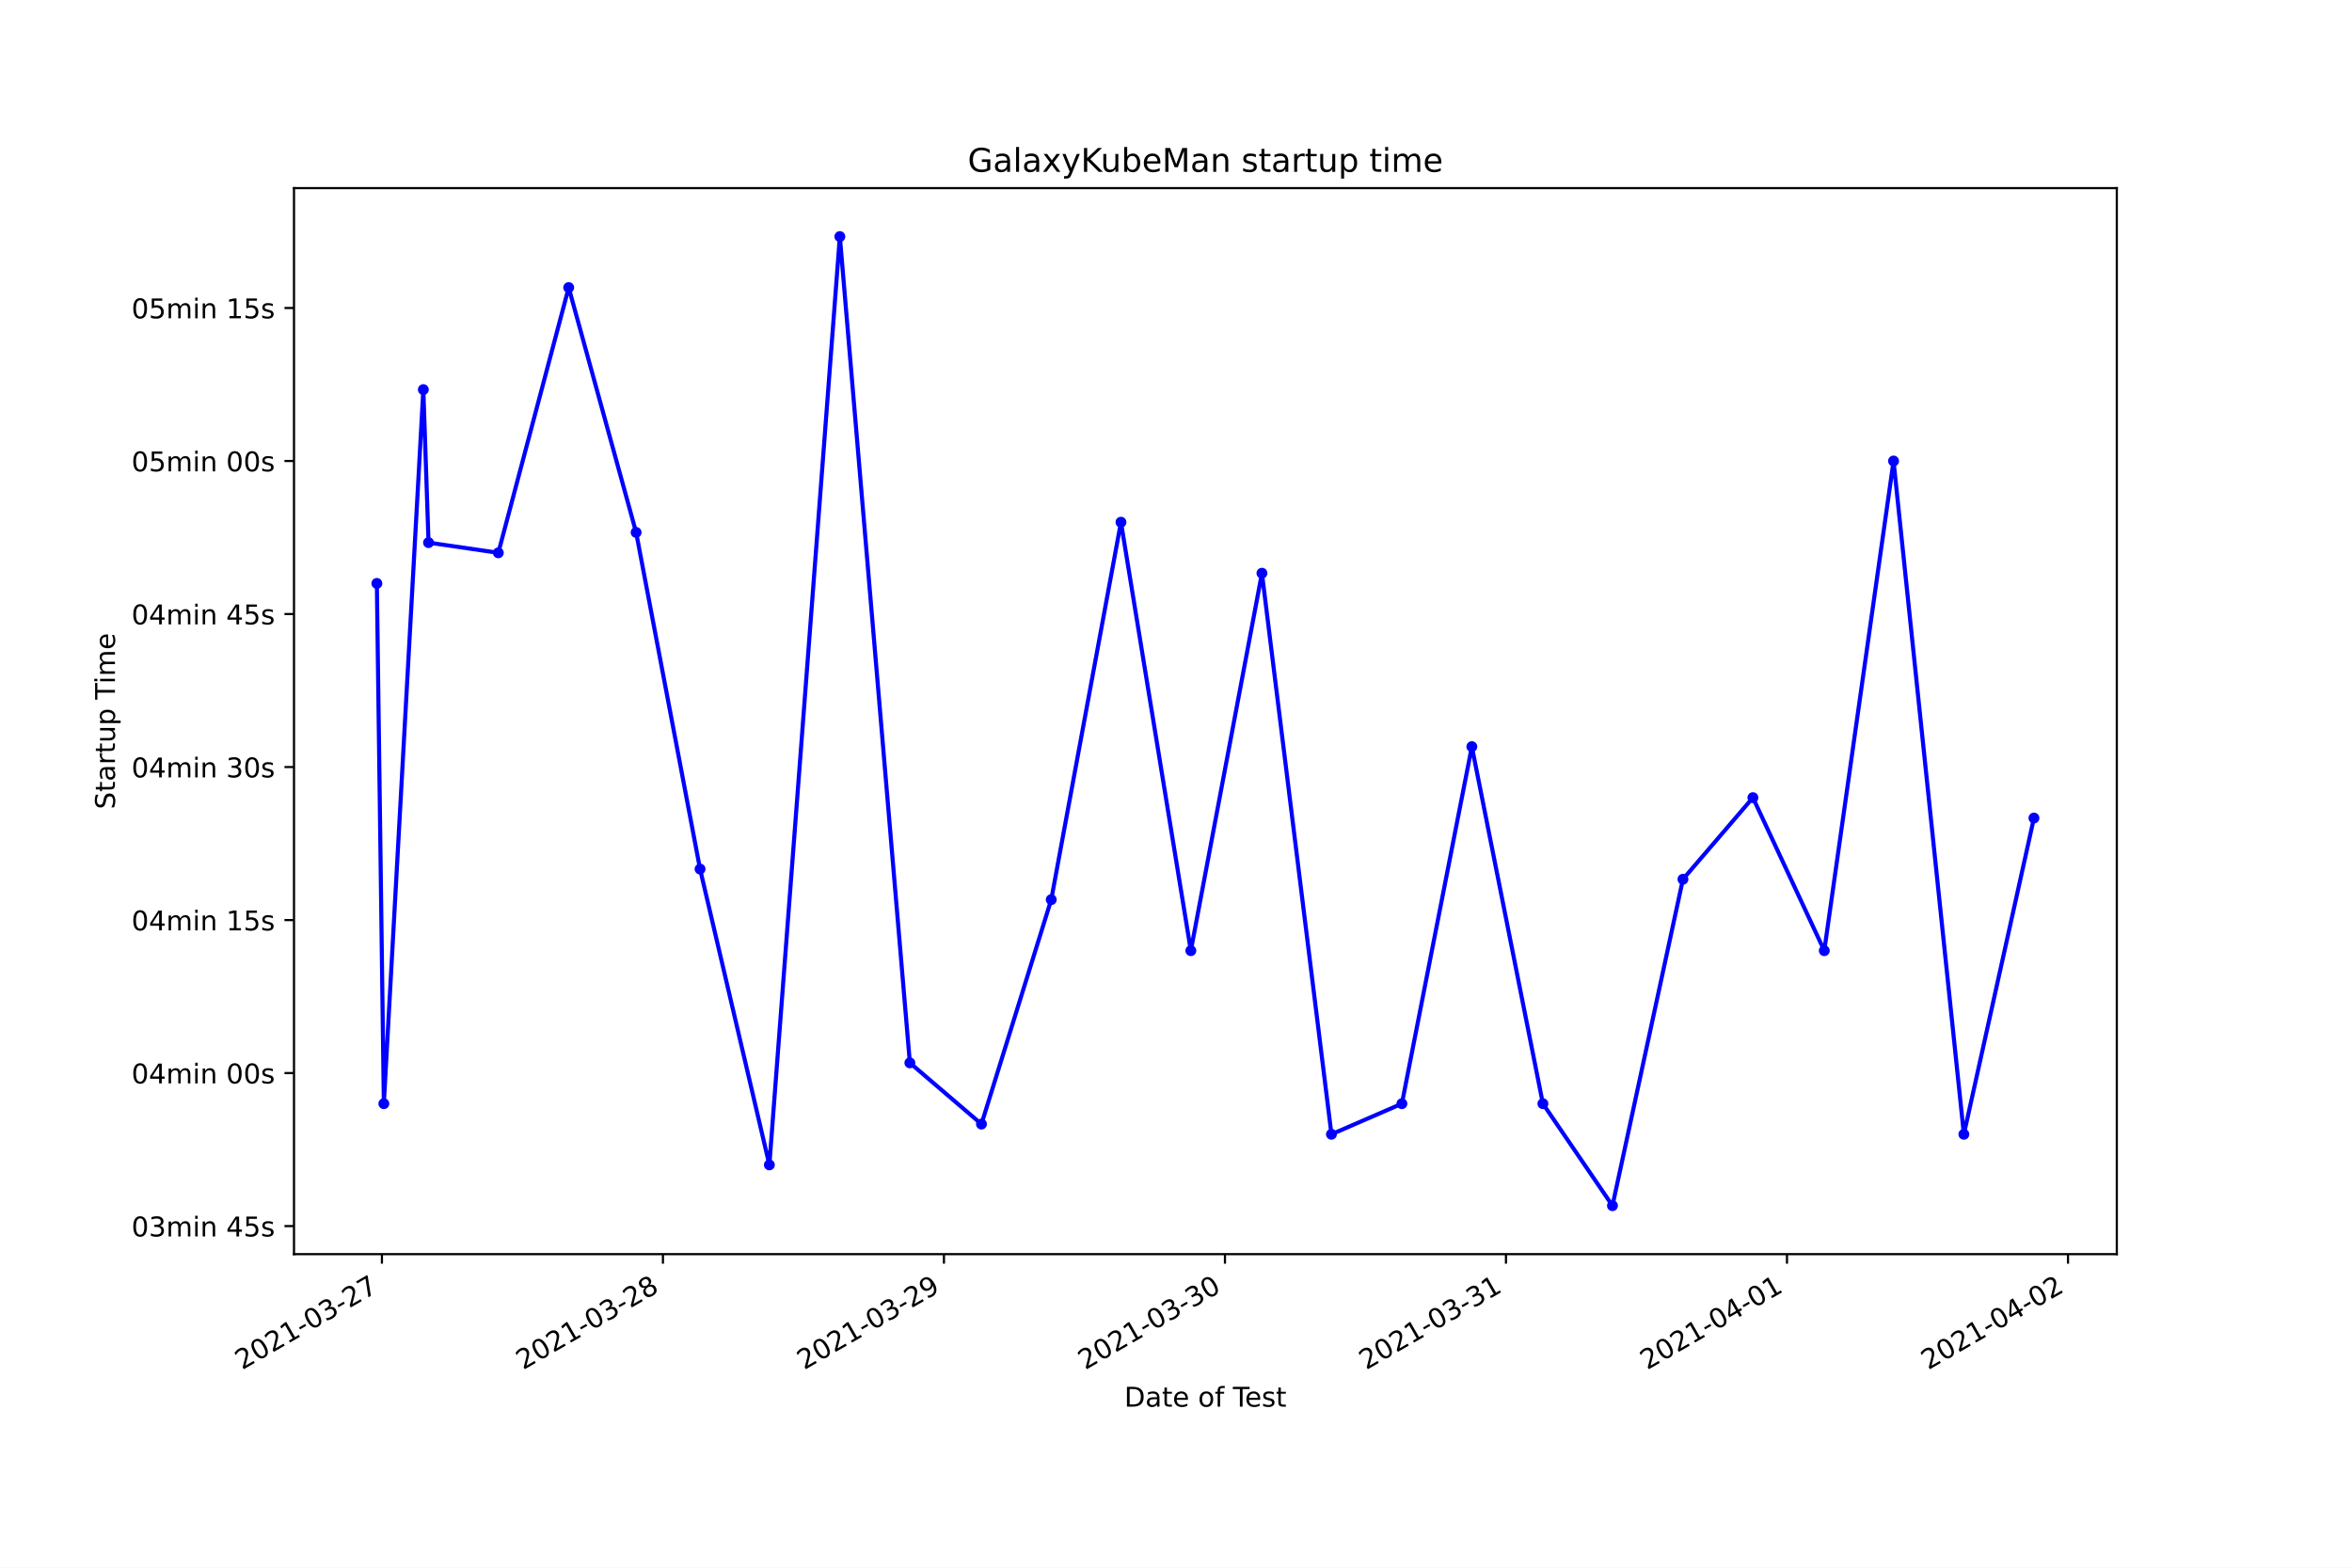
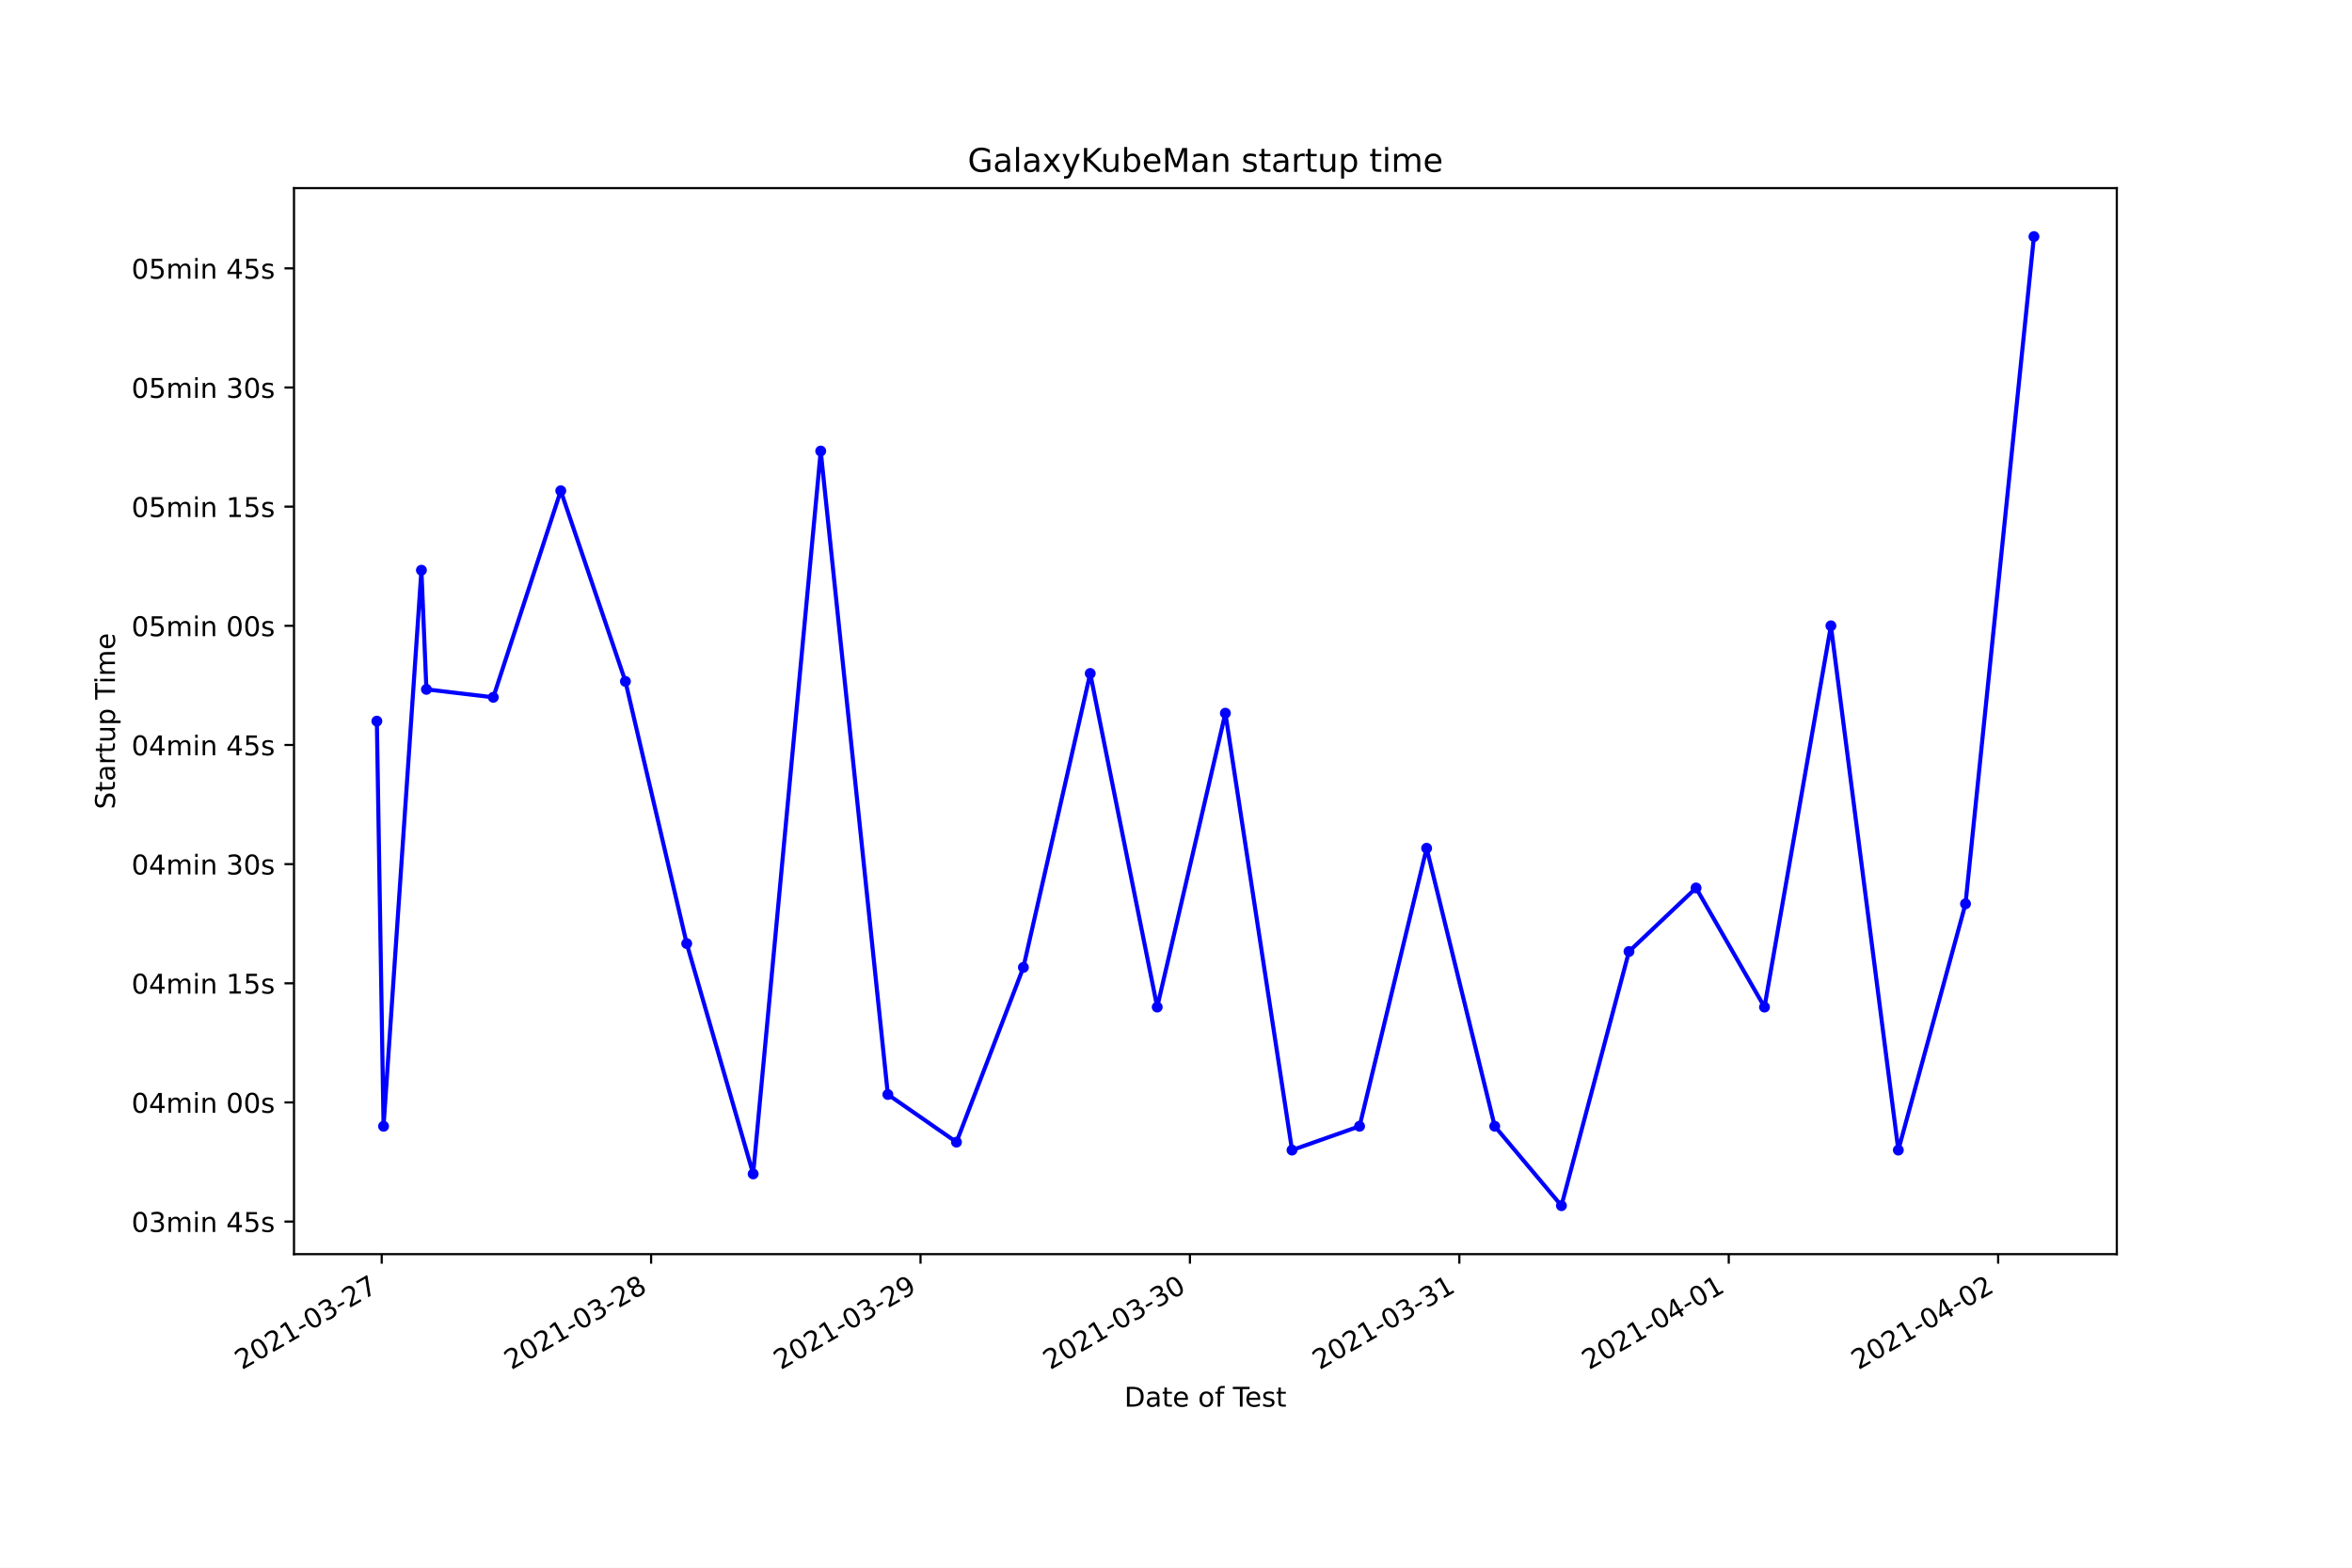
<svg xmlns="http://www.w3.org/2000/svg" xmlns:xlink="http://www.w3.org/1999/xlink" height="576pt" version="1.1" viewBox="0 0 864 576" width="864pt">
  <defs>
    <style type="text/css">*{stroke-linecap:butt;stroke-linejoin:round;}</style>
  </defs>
  <g id="figure_1">
    <g id="patch_1">
      <path d="M 0 576  L 864 576  L 864 0  L 0 0  z " style="fill:#ffffff;" />
    </g>
    <g id="axes_1">
      <g id="patch_2">
        <path d="M 108 460.8  L 777.6 460.8  L 777.6 69.12  L 108 69.12  z " style="fill:#ffffff;" />
      </g>
      <g id="matplotlib.axis_1">
        <g id="xtick_1">
          <g id="line2d_1">
            <defs>
-               <path d="M 0 0  L 0 3.5  " id="m900da88539" style="stroke:#000000;stroke-width:0.8;" />
+               <path d="M 0 0  L 0 3.5  " id="mdec06b3935" style="stroke:#000000;stroke-width:0.8;" />
            </defs>
            <g>
-               <use style="stroke:#000000;stroke-width:0.8;" x="140.297" xlink:href="#m900da88539" y="460.8" />
+               <use style="stroke:#000000;stroke-width:0.8;" x="140.22" xlink:href="#mdec06b3935" y="460.8" />
            </g>
          </g>
          <g id="text_1">
-             <g transform="translate(88.9272 503.4383)rotate(-30)scale(0.1 -0.1)">
+             <g transform="translate(88.85037 503.4383)rotate(-30)scale(0.1 -0.1)">
              <defs>
                <path d="M 1228 531  L 3431 531  L 3431 0  L 469 0  L 469 531  Q 828 903 1448 1529  Q 2069 2156 2228 2338  Q 2531 2678 2651 2914  Q 2772 3150 2772 3378  Q 2772 3750 2511 3984  Q 2250 4219 1831 4219  Q 1534 4219 1204 4116  Q 875 4013 500 3803  L 500 4441  Q 881 4594 1212 4672  Q 1544 4750 1819 4750  Q 2544 4750 2975 4387  Q 3406 4025 3406 3419  Q 3406 3131 3298 2873  Q 3191 2616 2906 2266  Q 2828 2175 2409 1742  Q 1991 1309 1228 531  z " id="DejaVuSans-32" transform="scale(0.015625)" />
                <path d="M 2034 4250  Q 1547 4250 1301 3770  Q 1056 3291 1056 2328  Q 1056 1369 1301 889  Q 1547 409 2034 409  Q 2525 409 2770 889  Q 3016 1369 3016 2328  Q 3016 3291 2770 3770  Q 2525 4250 2034 4250  z M 2034 4750  Q 2819 4750 3233 4129  Q 3647 3509 3647 2328  Q 3647 1150 3233 529  Q 2819 -91 2034 -91  Q 1250 -91 836 529  Q 422 1150 422 2328  Q 422 3509 836 4129  Q 1250 4750 2034 4750  z " id="DejaVuSans-30" transform="scale(0.015625)" />
                <path d="M 794 531  L 1825 531  L 1825 4091  L 703 3866  L 703 4441  L 1819 4666  L 2450 4666  L 2450 531  L 3481 531  L 3481 0  L 794 0  L 794 531  z " id="DejaVuSans-31" transform="scale(0.015625)" />
                <path d="M 313 2009  L 1997 2009  L 1997 1497  L 313 1497  L 313 2009  z " id="DejaVuSans-2d" transform="scale(0.015625)" />
                <path d="M 2597 2516  Q 3050 2419 3304 2112  Q 3559 1806 3559 1356  Q 3559 666 3084 287  Q 2609 -91 1734 -91  Q 1441 -91 1130 -33  Q 819 25 488 141  L 488 750  Q 750 597 1062 519  Q 1375 441 1716 441  Q 2309 441 2620 675  Q 2931 909 2931 1356  Q 2931 1769 2642 2001  Q 2353 2234 1838 2234  L 1294 2234  L 1294 2753  L 1863 2753  Q 2328 2753 2575 2939  Q 2822 3125 2822 3475  Q 2822 3834 2567 4026  Q 2313 4219 1838 4219  Q 1578 4219 1281 4162  Q 984 4106 628 3988  L 628 4550  Q 988 4650 1302 4700  Q 1616 4750 1894 4750  Q 2613 4750 3031 4423  Q 3450 4097 3450 3541  Q 3450 3153 3228 2886  Q 3006 2619 2597 2516  z " id="DejaVuSans-33" transform="scale(0.015625)" />
                <path d="M 525 4666  L 3525 4666  L 3525 4397  L 1831 0  L 1172 0  L 2766 4134  L 525 4134  L 525 4666  z " id="DejaVuSans-37" transform="scale(0.015625)" />
              </defs>
              <use xlink:href="#DejaVuSans-32" />
              <use x="63.623" xlink:href="#DejaVuSans-30" />
              <use x="127.246" xlink:href="#DejaVuSans-32" />
              <use x="190.869" xlink:href="#DejaVuSans-31" />
              <use x="254.492" xlink:href="#DejaVuSans-2d" />
              <use x="290.576" xlink:href="#DejaVuSans-30" />
              <use x="354.199" xlink:href="#DejaVuSans-33" />
              <use x="417.822" xlink:href="#DejaVuSans-2d" />
              <use x="453.906" xlink:href="#DejaVuSans-32" />
              <use x="517.529" xlink:href="#DejaVuSans-37" />
            </g>
          </g>
        </g>
        <g id="xtick_2">
          <g id="line2d_2">
            <g>
-               <use style="stroke:#000000;stroke-width:0.8;" x="243.526" xlink:href="#m900da88539" y="460.8" />
+               <use style="stroke:#000000;stroke-width:0.8;" x="239.186" xlink:href="#mdec06b3935" y="460.8" />
            </g>
          </g>
          <g id="text_2">
-             <g transform="translate(192.157 503.4383)rotate(-30)scale(0.1 -0.1)">
+             <g transform="translate(187.8166 503.4383)rotate(-30)scale(0.1 -0.1)">
              <defs>
                <path d="M 2034 2216  Q 1584 2216 1326 1975  Q 1069 1734 1069 1313  Q 1069 891 1326 650  Q 1584 409 2034 409  Q 2484 409 2743 651  Q 3003 894 3003 1313  Q 3003 1734 2745 1975  Q 2488 2216 2034 2216  z M 1403 2484  Q 997 2584 770 2862  Q 544 3141 544 3541  Q 544 4100 942 4425  Q 1341 4750 2034 4750  Q 2731 4750 3128 4425  Q 3525 4100 3525 3541  Q 3525 3141 3298 2862  Q 3072 2584 2669 2484  Q 3125 2378 3379 2068  Q 3634 1759 3634 1313  Q 3634 634 3220 271  Q 2806 -91 2034 -91  Q 1263 -91 848 271  Q 434 634 434 1313  Q 434 1759 690 2068  Q 947 2378 1403 2484  z M 1172 3481  Q 1172 3119 1398 2916  Q 1625 2713 2034 2713  Q 2441 2713 2670 2916  Q 2900 3119 2900 3481  Q 2900 3844 2670 4047  Q 2441 4250 2034 4250  Q 1625 4250 1398 4047  Q 1172 3844 1172 3481  z " id="DejaVuSans-38" transform="scale(0.015625)" />
              </defs>
              <use xlink:href="#DejaVuSans-32" />
              <use x="63.623" xlink:href="#DejaVuSans-30" />
              <use x="127.246" xlink:href="#DejaVuSans-32" />
              <use x="190.869" xlink:href="#DejaVuSans-31" />
              <use x="254.492" xlink:href="#DejaVuSans-2d" />
              <use x="290.576" xlink:href="#DejaVuSans-30" />
              <use x="354.199" xlink:href="#DejaVuSans-33" />
              <use x="417.822" xlink:href="#DejaVuSans-2d" />
              <use x="453.906" xlink:href="#DejaVuSans-32" />
              <use x="517.529" xlink:href="#DejaVuSans-38" />
            </g>
          </g>
        </g>
        <g id="xtick_3">
          <g id="line2d_3">
            <g>
-               <use style="stroke:#000000;stroke-width:0.8;" x="346.756" xlink:href="#m900da88539" y="460.8" />
+               <use style="stroke:#000000;stroke-width:0.8;" x="338.152" xlink:href="#mdec06b3935" y="460.8" />
            </g>
          </g>
          <g id="text_3">
-             <g transform="translate(295.3868 503.4383)rotate(-30)scale(0.1 -0.1)">
+             <g transform="translate(286.7829 503.4383)rotate(-30)scale(0.1 -0.1)">
              <defs>
                <path d="M 703 97  L 703 672  Q 941 559 1184 500  Q 1428 441 1663 441  Q 2288 441 2617 861  Q 2947 1281 2994 2138  Q 2813 1869 2534 1725  Q 2256 1581 1919 1581  Q 1219 1581 811 2004  Q 403 2428 403 3163  Q 403 3881 828 4315  Q 1253 4750 1959 4750  Q 2769 4750 3195 4129  Q 3622 3509 3622 2328  Q 3622 1225 3098 567  Q 2575 -91 1691 -91  Q 1453 -91 1209 -44  Q 966 3 703 97  z M 1959 2075  Q 2384 2075 2632 2365  Q 2881 2656 2881 3163  Q 2881 3666 2632 3958  Q 2384 4250 1959 4250  Q 1534 4250 1286 3958  Q 1038 3666 1038 3163  Q 1038 2656 1286 2365  Q 1534 2075 1959 2075  z " id="DejaVuSans-39" transform="scale(0.015625)" />
              </defs>
              <use xlink:href="#DejaVuSans-32" />
              <use x="63.623" xlink:href="#DejaVuSans-30" />
              <use x="127.246" xlink:href="#DejaVuSans-32" />
              <use x="190.869" xlink:href="#DejaVuSans-31" />
              <use x="254.492" xlink:href="#DejaVuSans-2d" />
              <use x="290.576" xlink:href="#DejaVuSans-30" />
              <use x="354.199" xlink:href="#DejaVuSans-33" />
              <use x="417.822" xlink:href="#DejaVuSans-2d" />
              <use x="453.906" xlink:href="#DejaVuSans-32" />
              <use x="517.529" xlink:href="#DejaVuSans-39" />
            </g>
          </g>
        </g>
        <g id="xtick_4">
          <g id="line2d_4">
            <g>
-               <use style="stroke:#000000;stroke-width:0.8;" x="449.986" xlink:href="#m900da88539" y="460.8" />
+               <use style="stroke:#000000;stroke-width:0.8;" x="437.119" xlink:href="#mdec06b3935" y="460.8" />
            </g>
          </g>
          <g id="text_4">
-             <g transform="translate(398.6166 503.4383)rotate(-30)scale(0.1 -0.1)">
+             <g transform="translate(385.7492 503.4383)rotate(-30)scale(0.1 -0.1)">
              <use xlink:href="#DejaVuSans-32" />
              <use x="63.623" xlink:href="#DejaVuSans-30" />
              <use x="127.246" xlink:href="#DejaVuSans-32" />
              <use x="190.869" xlink:href="#DejaVuSans-31" />
              <use x="254.492" xlink:href="#DejaVuSans-2d" />
              <use x="290.576" xlink:href="#DejaVuSans-30" />
              <use x="354.199" xlink:href="#DejaVuSans-33" />
              <use x="417.822" xlink:href="#DejaVuSans-2d" />
              <use x="453.906" xlink:href="#DejaVuSans-33" />
              <use x="517.529" xlink:href="#DejaVuSans-30" />
            </g>
          </g>
        </g>
        <g id="xtick_5">
          <g id="line2d_5">
            <g>
-               <use style="stroke:#000000;stroke-width:0.8;" x="553.216" xlink:href="#m900da88539" y="460.8" />
+               <use style="stroke:#000000;stroke-width:0.8;" x="536.085" xlink:href="#mdec06b3935" y="460.8" />
            </g>
          </g>
          <g id="text_5">
-             <g transform="translate(501.8464 503.4383)rotate(-30)scale(0.1 -0.1)">
+             <g transform="translate(484.7154 503.4383)rotate(-30)scale(0.1 -0.1)">
              <use xlink:href="#DejaVuSans-32" />
              <use x="63.623" xlink:href="#DejaVuSans-30" />
              <use x="127.246" xlink:href="#DejaVuSans-32" />
              <use x="190.869" xlink:href="#DejaVuSans-31" />
              <use x="254.492" xlink:href="#DejaVuSans-2d" />
              <use x="290.576" xlink:href="#DejaVuSans-30" />
              <use x="354.199" xlink:href="#DejaVuSans-33" />
              <use x="417.822" xlink:href="#DejaVuSans-2d" />
              <use x="453.906" xlink:href="#DejaVuSans-33" />
              <use x="517.529" xlink:href="#DejaVuSans-31" />
            </g>
          </g>
        </g>
        <g id="xtick_6">
          <g id="line2d_6">
            <g>
-               <use style="stroke:#000000;stroke-width:0.8;" x="656.446" xlink:href="#m900da88539" y="460.8" />
+               <use style="stroke:#000000;stroke-width:0.8;" x="635.051" xlink:href="#mdec06b3935" y="460.8" />
            </g>
          </g>
          <g id="text_6">
-             <g transform="translate(605.0762 503.4383)rotate(-30)scale(0.1 -0.1)">
+             <g transform="translate(583.6817 503.4383)rotate(-30)scale(0.1 -0.1)">
              <defs>
                <path d="M 2419 4116  L 825 1625  L 2419 1625  L 2419 4116  z M 2253 4666  L 3047 4666  L 3047 1625  L 3713 1625  L 3713 1100  L 3047 1100  L 3047 0  L 2419 0  L 2419 1100  L 313 1100  L 313 1709  L 2253 4666  z " id="DejaVuSans-34" transform="scale(0.015625)" />
              </defs>
              <use xlink:href="#DejaVuSans-32" />
              <use x="63.623" xlink:href="#DejaVuSans-30" />
              <use x="127.246" xlink:href="#DejaVuSans-32" />
              <use x="190.869" xlink:href="#DejaVuSans-31" />
              <use x="254.492" xlink:href="#DejaVuSans-2d" />
              <use x="290.576" xlink:href="#DejaVuSans-30" />
              <use x="354.199" xlink:href="#DejaVuSans-34" />
              <use x="417.822" xlink:href="#DejaVuSans-2d" />
              <use x="453.906" xlink:href="#DejaVuSans-30" />
              <use x="517.529" xlink:href="#DejaVuSans-31" />
            </g>
          </g>
        </g>
        <g id="xtick_7">
          <g id="line2d_7">
            <g>
-               <use style="stroke:#000000;stroke-width:0.8;" x="759.675" xlink:href="#m900da88539" y="460.8" />
+               <use style="stroke:#000000;stroke-width:0.8;" x="734.017" xlink:href="#mdec06b3935" y="460.8" />
            </g>
          </g>
          <g id="text_7">
-             <g transform="translate(708.306 503.4383)rotate(-30)scale(0.1 -0.1)">
+             <g transform="translate(682.6479 503.4383)rotate(-30)scale(0.1 -0.1)">
              <use xlink:href="#DejaVuSans-32" />
              <use x="63.623" xlink:href="#DejaVuSans-30" />
              <use x="127.246" xlink:href="#DejaVuSans-32" />
              <use x="190.869" xlink:href="#DejaVuSans-31" />
              <use x="254.492" xlink:href="#DejaVuSans-2d" />
              <use x="290.576" xlink:href="#DejaVuSans-30" />
              <use x="354.199" xlink:href="#DejaVuSans-34" />
              <use x="417.822" xlink:href="#DejaVuSans-2d" />
              <use x="453.906" xlink:href="#DejaVuSans-30" />
              <use x="517.529" xlink:href="#DejaVuSans-32" />
            </g>
          </g>
        </g>
        <g id="text_8">
          <g transform="translate(413.0063 516.8378)scale(0.1 -0.1)">
            <defs>
              <path d="M 1259 4147  L 1259 519  L 2022 519  Q 2988 519 3436 956  Q 3884 1394 3884 2338  Q 3884 3275 3436 3711  Q 2988 4147 2022 4147  L 1259 4147  z M 628 4666  L 1925 4666  Q 3281 4666 3915 4102  Q 4550 3538 4550 2338  Q 4550 1131 3912 565  Q 3275 0 1925 0  L 628 0  L 628 4666  z " id="DejaVuSans-44" transform="scale(0.015625)" />
              <path d="M 2194 1759  Q 1497 1759 1228 1600  Q 959 1441 959 1056  Q 959 750 1161 570  Q 1363 391 1709 391  Q 2188 391 2477 730  Q 2766 1069 2766 1631  L 2766 1759  L 2194 1759  z M 3341 1997  L 3341 0  L 2766 0  L 2766 531  Q 2569 213 2275 61  Q 1981 -91 1556 -91  Q 1019 -91 701 211  Q 384 513 384 1019  Q 384 1609 779 1909  Q 1175 2209 1959 2209  L 2766 2209  L 2766 2266  Q 2766 2663 2505 2880  Q 2244 3097 1772 3097  Q 1472 3097 1187 3025  Q 903 2953 641 2809  L 641 3341  Q 956 3463 1253 3523  Q 1550 3584 1831 3584  Q 2591 3584 2966 3190  Q 3341 2797 3341 1997  z " id="DejaVuSans-61" transform="scale(0.015625)" />
              <path d="M 1172 4494  L 1172 3500  L 2356 3500  L 2356 3053  L 1172 3053  L 1172 1153  Q 1172 725 1289 603  Q 1406 481 1766 481  L 2356 481  L 2356 0  L 1766 0  Q 1100 0 847 248  Q 594 497 594 1153  L 594 3053  L 172 3053  L 172 3500  L 594 3500  L 594 4494  L 1172 4494  z " id="DejaVuSans-74" transform="scale(0.015625)" />
              <path d="M 3597 1894  L 3597 1613  L 953 1613  Q 991 1019 1311 708  Q 1631 397 2203 397  Q 2534 397 2845 478  Q 3156 559 3463 722  L 3463 178  Q 3153 47 2828 -22  Q 2503 -91 2169 -91  Q 1331 -91 842 396  Q 353 884 353 1716  Q 353 2575 817 3079  Q 1281 3584 2069 3584  Q 2775 3584 3186 3129  Q 3597 2675 3597 1894  z M 3022 2063  Q 3016 2534 2758 2815  Q 2500 3097 2075 3097  Q 1594 3097 1305 2825  Q 1016 2553 972 2059  L 3022 2063  z " id="DejaVuSans-65" transform="scale(0.015625)" />
              <path id="DejaVuSans-20" transform="scale(0.015625)" />
              <path d="M 1959 3097  Q 1497 3097 1228 2736  Q 959 2375 959 1747  Q 959 1119 1226 758  Q 1494 397 1959 397  Q 2419 397 2687 759  Q 2956 1122 2956 1747  Q 2956 2369 2687 2733  Q 2419 3097 1959 3097  z M 1959 3584  Q 2709 3584 3137 3096  Q 3566 2609 3566 1747  Q 3566 888 3137 398  Q 2709 -91 1959 -91  Q 1206 -91 779 398  Q 353 888 353 1747  Q 353 2609 779 3096  Q 1206 3584 1959 3584  z " id="DejaVuSans-6f" transform="scale(0.015625)" />
              <path d="M 2375 4863  L 2375 4384  L 1825 4384  Q 1516 4384 1395 4259  Q 1275 4134 1275 3809  L 1275 3500  L 2222 3500  L 2222 3053  L 1275 3053  L 1275 0  L 697 0  L 697 3053  L 147 3053  L 147 3500  L 697 3500  L 697 3744  Q 697 4328 969 4595  Q 1241 4863 1831 4863  L 2375 4863  z " id="DejaVuSans-66" transform="scale(0.015625)" />
              <path d="M -19 4666  L 3928 4666  L 3928 4134  L 2272 4134  L 2272 0  L 1638 0  L 1638 4134  L -19 4134  L -19 4666  z " id="DejaVuSans-54" transform="scale(0.015625)" />
              <path d="M 2834 3397  L 2834 2853  Q 2591 2978 2328 3040  Q 2066 3103 1784 3103  Q 1356 3103 1142 2972  Q 928 2841 928 2578  Q 928 2378 1081 2264  Q 1234 2150 1697 2047  L 1894 2003  Q 2506 1872 2764 1633  Q 3022 1394 3022 966  Q 3022 478 2636 193  Q 2250 -91 1575 -91  Q 1294 -91 989 -36  Q 684 19 347 128  L 347 722  Q 666 556 975 473  Q 1284 391 1588 391  Q 1994 391 2212 530  Q 2431 669 2431 922  Q 2431 1156 2273 1281  Q 2116 1406 1581 1522  L 1381 1569  Q 847 1681 609 1914  Q 372 2147 372 2553  Q 372 3047 722 3315  Q 1072 3584 1716 3584  Q 2034 3584 2315 3537  Q 2597 3491 2834 3397  z " id="DejaVuSans-73" transform="scale(0.015625)" />
            </defs>
            <use xlink:href="#DejaVuSans-44" />
            <use x="77.002" xlink:href="#DejaVuSans-61" />
            <use x="138.281" xlink:href="#DejaVuSans-74" />
            <use x="177.49" xlink:href="#DejaVuSans-65" />
            <use x="239.014" xlink:href="#DejaVuSans-20" />
            <use x="270.801" xlink:href="#DejaVuSans-6f" />
            <use x="331.982" xlink:href="#DejaVuSans-66" />
            <use x="367.188" xlink:href="#DejaVuSans-20" />
            <use x="398.975" xlink:href="#DejaVuSans-54" />
            <use x="443.059" xlink:href="#DejaVuSans-65" />
            <use x="504.582" xlink:href="#DejaVuSans-73" />
            <use x="556.682" xlink:href="#DejaVuSans-74" />
          </g>
        </g>
      </g>
      <g id="matplotlib.axis_2">
        <g id="ytick_1">
          <g id="line2d_8">
            <defs>
-               <path d="M 0 0  L -3.5 0  " id="md1514c3a81" style="stroke:#000000;stroke-width:0.8;" />
+               <path d="M 0 0  L -3.5 0  " id="me4f3cc3965" style="stroke:#000000;stroke-width:0.8;" />
            </defs>
            <g>
-               <use style="stroke:#000000;stroke-width:0.8;" x="108" xlink:href="#md1514c3a81" y="450.493" />
+               <use style="stroke:#000000;stroke-width:0.8;" x="108" xlink:href="#me4f3cc3965" y="448.834" />
            </g>
          </g>
          <g id="text_9">
-             <g transform="translate(48.30625 454.2918)scale(0.1 -0.1)">
+             <g transform="translate(48.30625 452.6328)scale(0.1 -0.1)">
              <defs>
                <path d="M 3328 2828  Q 3544 3216 3844 3400  Q 4144 3584 4550 3584  Q 5097 3584 5394 3201  Q 5691 2819 5691 2113  L 5691 0  L 5113 0  L 5113 2094  Q 5113 2597 4934 2840  Q 4756 3084 4391 3084  Q 3944 3084 3684 2787  Q 3425 2491 3425 1978  L 3425 0  L 2847 0  L 2847 2094  Q 2847 2600 2669 2842  Q 2491 3084 2119 3084  Q 1678 3084 1418 2786  Q 1159 2488 1159 1978  L 1159 0  L 581 0  L 581 3500  L 1159 3500  L 1159 2956  Q 1356 3278 1631 3431  Q 1906 3584 2284 3584  Q 2666 3584 2933 3390  Q 3200 3197 3328 2828  z " id="DejaVuSans-6d" transform="scale(0.015625)" />
                <path d="M 603 3500  L 1178 3500  L 1178 0  L 603 0  L 603 3500  z M 603 4863  L 1178 4863  L 1178 4134  L 603 4134  L 603 4863  z " id="DejaVuSans-69" transform="scale(0.015625)" />
                <path d="M 3513 2113  L 3513 0  L 2938 0  L 2938 2094  Q 2938 2591 2744 2837  Q 2550 3084 2163 3084  Q 1697 3084 1428 2787  Q 1159 2491 1159 1978  L 1159 0  L 581 0  L 581 3500  L 1159 3500  L 1159 2956  Q 1366 3272 1645 3428  Q 1925 3584 2291 3584  Q 2894 3584 3203 3211  Q 3513 2838 3513 2113  z " id="DejaVuSans-6e" transform="scale(0.015625)" />
                <path d="M 691 4666  L 3169 4666  L 3169 4134  L 1269 4134  L 1269 2991  Q 1406 3038 1543 3061  Q 1681 3084 1819 3084  Q 2600 3084 3056 2656  Q 3513 2228 3513 1497  Q 3513 744 3044 326  Q 2575 -91 1722 -91  Q 1428 -91 1123 -41  Q 819 9 494 109  L 494 744  Q 775 591 1075 516  Q 1375 441 1709 441  Q 2250 441 2565 725  Q 2881 1009 2881 1497  Q 2881 1984 2565 2268  Q 2250 2553 1709 2553  Q 1456 2553 1204 2497  Q 953 2441 691 2322  L 691 4666  z " id="DejaVuSans-35" transform="scale(0.015625)" />
              </defs>
              <use xlink:href="#DejaVuSans-30" />
              <use x="63.623" xlink:href="#DejaVuSans-33" />
              <use x="127.246" xlink:href="#DejaVuSans-6d" />
              <use x="224.658" xlink:href="#DejaVuSans-69" />
              <use x="252.441" xlink:href="#DejaVuSans-6e" />
              <use x="315.82" xlink:href="#DejaVuSans-20" />
              <use x="347.607" xlink:href="#DejaVuSans-34" />
              <use x="411.23" xlink:href="#DejaVuSans-35" />
              <use x="474.854" xlink:href="#DejaVuSans-73" />
            </g>
          </g>
        </g>
        <g id="ytick_2">
          <g id="line2d_9">
            <g>
-               <use style="stroke:#000000;stroke-width:0.8;" x="108" xlink:href="#md1514c3a81" y="394.271" />
+               <use style="stroke:#000000;stroke-width:0.8;" x="108" xlink:href="#me4f3cc3965" y="405.054" />
            </g>
          </g>
          <g id="text_10">
-             <g transform="translate(48.30625 398.0698)scale(0.1 -0.1)">
+             <g transform="translate(48.30625 408.8534)scale(0.1 -0.1)">
              <use xlink:href="#DejaVuSans-30" />
              <use x="63.623" xlink:href="#DejaVuSans-34" />
              <use x="127.246" xlink:href="#DejaVuSans-6d" />
              <use x="224.658" xlink:href="#DejaVuSans-69" />
              <use x="252.441" xlink:href="#DejaVuSans-6e" />
              <use x="315.82" xlink:href="#DejaVuSans-20" />
              <use x="347.607" xlink:href="#DejaVuSans-30" />
              <use x="411.23" xlink:href="#DejaVuSans-30" />
              <use x="474.854" xlink:href="#DejaVuSans-73" />
            </g>
          </g>
        </g>
        <g id="ytick_3">
          <g id="line2d_10">
            <g>
-               <use style="stroke:#000000;stroke-width:0.8;" x="108" xlink:href="#md1514c3a81" y="338.049" />
+               <use style="stroke:#000000;stroke-width:0.8;" x="108" xlink:href="#me4f3cc3965" y="361.275" />
            </g>
          </g>
          <g id="text_11">
-             <g transform="translate(48.30625 341.8478)scale(0.1 -0.1)">
+             <g transform="translate(48.30625 365.074)scale(0.1 -0.1)">
              <use xlink:href="#DejaVuSans-30" />
              <use x="63.623" xlink:href="#DejaVuSans-34" />
              <use x="127.246" xlink:href="#DejaVuSans-6d" />
              <use x="224.658" xlink:href="#DejaVuSans-69" />
              <use x="252.441" xlink:href="#DejaVuSans-6e" />
              <use x="315.82" xlink:href="#DejaVuSans-20" />
              <use x="347.607" xlink:href="#DejaVuSans-31" />
              <use x="411.23" xlink:href="#DejaVuSans-35" />
              <use x="474.854" xlink:href="#DejaVuSans-73" />
            </g>
          </g>
        </g>
        <g id="ytick_4">
          <g id="line2d_11">
            <g>
-               <use style="stroke:#000000;stroke-width:0.8;" x="108" xlink:href="#md1514c3a81" y="281.827" />
+               <use style="stroke:#000000;stroke-width:0.8;" x="108" xlink:href="#me4f3cc3965" y="317.495" />
            </g>
          </g>
          <g id="text_12">
-             <g transform="translate(48.30625 285.6258)scale(0.1 -0.1)">
+             <g transform="translate(48.30625 321.2945)scale(0.1 -0.1)">
              <use xlink:href="#DejaVuSans-30" />
              <use x="63.623" xlink:href="#DejaVuSans-34" />
              <use x="127.246" xlink:href="#DejaVuSans-6d" />
              <use x="224.658" xlink:href="#DejaVuSans-69" />
              <use x="252.441" xlink:href="#DejaVuSans-6e" />
              <use x="315.82" xlink:href="#DejaVuSans-20" />
              <use x="347.607" xlink:href="#DejaVuSans-33" />
              <use x="411.23" xlink:href="#DejaVuSans-30" />
              <use x="474.854" xlink:href="#DejaVuSans-73" />
            </g>
          </g>
        </g>
        <g id="ytick_5">
          <g id="line2d_12">
            <g>
-               <use style="stroke:#000000;stroke-width:0.8;" x="108" xlink:href="#md1514c3a81" y="225.605" />
+               <use style="stroke:#000000;stroke-width:0.8;" x="108" xlink:href="#me4f3cc3965" y="273.716" />
            </g>
          </g>
          <g id="text_13">
-             <g transform="translate(48.30625 229.4038)scale(0.1 -0.1)">
+             <g transform="translate(48.30625 277.5151)scale(0.1 -0.1)">
              <use xlink:href="#DejaVuSans-30" />
              <use x="63.623" xlink:href="#DejaVuSans-34" />
              <use x="127.246" xlink:href="#DejaVuSans-6d" />
              <use x="224.658" xlink:href="#DejaVuSans-69" />
              <use x="252.441" xlink:href="#DejaVuSans-6e" />
              <use x="315.82" xlink:href="#DejaVuSans-20" />
              <use x="347.607" xlink:href="#DejaVuSans-34" />
              <use x="411.23" xlink:href="#DejaVuSans-35" />
              <use x="474.854" xlink:href="#DejaVuSans-73" />
            </g>
          </g>
        </g>
        <g id="ytick_6">
          <g id="line2d_13">
            <g>
-               <use style="stroke:#000000;stroke-width:0.8;" x="108" xlink:href="#md1514c3a81" y="169.383" />
+               <use style="stroke:#000000;stroke-width:0.8;" x="108" xlink:href="#me4f3cc3965" y="229.936" />
            </g>
          </g>
          <g id="text_14">
-             <g transform="translate(48.30625 173.1818)scale(0.1 -0.1)">
+             <g transform="translate(48.30625 233.7357)scale(0.1 -0.1)">
              <use xlink:href="#DejaVuSans-30" />
              <use x="63.623" xlink:href="#DejaVuSans-35" />
              <use x="127.246" xlink:href="#DejaVuSans-6d" />
              <use x="224.658" xlink:href="#DejaVuSans-69" />
              <use x="252.441" xlink:href="#DejaVuSans-6e" />
              <use x="315.82" xlink:href="#DejaVuSans-20" />
              <use x="347.607" xlink:href="#DejaVuSans-30" />
              <use x="411.23" xlink:href="#DejaVuSans-30" />
              <use x="474.854" xlink:href="#DejaVuSans-73" />
            </g>
          </g>
        </g>
        <g id="ytick_7">
          <g id="line2d_14">
            <g>
-               <use style="stroke:#000000;stroke-width:0.8;" x="108" xlink:href="#md1514c3a81" y="113.161" />
+               <use style="stroke:#000000;stroke-width:0.8;" x="108" xlink:href="#me4f3cc3965" y="186.157" />
            </g>
          </g>
          <g id="text_15">
-             <g transform="translate(48.30625 116.9598)scale(0.1 -0.1)">
+             <g transform="translate(48.30625 189.9562)scale(0.1 -0.1)">
              <use xlink:href="#DejaVuSans-30" />
              <use x="63.623" xlink:href="#DejaVuSans-35" />
              <use x="127.246" xlink:href="#DejaVuSans-6d" />
              <use x="224.658" xlink:href="#DejaVuSans-69" />
              <use x="252.441" xlink:href="#DejaVuSans-6e" />
              <use x="315.82" xlink:href="#DejaVuSans-20" />
              <use x="347.607" xlink:href="#DejaVuSans-31" />
              <use x="411.23" xlink:href="#DejaVuSans-35" />
              <use x="474.854" xlink:href="#DejaVuSans-73" />
            </g>
          </g>
        </g>
-         <g id="text_16">
+         <g id="ytick_8">
+           <g id="line2d_15">
+             <g>
+               <use style="stroke:#000000;stroke-width:0.8;" x="108" xlink:href="#me4f3cc3965" y="142.378" />
+             </g>
+           </g>
+           <g id="text_16">
+             <g transform="translate(48.30625 146.1768)scale(0.1 -0.1)">
+               <use xlink:href="#DejaVuSans-30" />
+               <use x="63.623" xlink:href="#DejaVuSans-35" />
+               <use x="127.246" xlink:href="#DejaVuSans-6d" />
+               <use x="224.658" xlink:href="#DejaVuSans-69" />
+               <use x="252.441" xlink:href="#DejaVuSans-6e" />
+               <use x="315.82" xlink:href="#DejaVuSans-20" />
+               <use x="347.607" xlink:href="#DejaVuSans-33" />
+               <use x="411.23" xlink:href="#DejaVuSans-30" />
+               <use x="474.854" xlink:href="#DejaVuSans-73" />
+             </g>
+           </g>
+         </g>
+         <g id="ytick_9">
+           <g id="line2d_16">
+             <g>
+               <use style="stroke:#000000;stroke-width:0.8;" x="108" xlink:href="#me4f3cc3965" y="98.598" />
+             </g>
+           </g>
+           <g id="text_17">
+             <g transform="translate(48.30625 102.3974)scale(0.1 -0.1)">
+               <use xlink:href="#DejaVuSans-30" />
+               <use x="63.623" xlink:href="#DejaVuSans-35" />
+               <use x="127.246" xlink:href="#DejaVuSans-6d" />
+               <use x="224.658" xlink:href="#DejaVuSans-69" />
+               <use x="252.441" xlink:href="#DejaVuSans-6e" />
+               <use x="315.82" xlink:href="#DejaVuSans-20" />
+               <use x="347.607" xlink:href="#DejaVuSans-34" />
+               <use x="411.23" xlink:href="#DejaVuSans-35" />
+               <use x="474.854" xlink:href="#DejaVuSans-73" />
+             </g>
+           </g>
+         </g>
+         <g id="text_18">
          <g transform="translate(42.22656 297.3397)rotate(-90)scale(0.1 -0.1)">
            <defs>
              <path d="M 3425 4513  L 3425 3897  Q 3066 4069 2747 4153  Q 2428 4238 2131 4238  Q 1616 4238 1336 4038  Q 1056 3838 1056 3469  Q 1056 3159 1242 3001  Q 1428 2844 1947 2747  L 2328 2669  Q 3034 2534 3370 2195  Q 3706 1856 3706 1288  Q 3706 609 3251 259  Q 2797 -91 1919 -91  Q 1588 -91 1214 -16  Q 841 59 441 206  L 441 856  Q 825 641 1194 531  Q 1563 422 1919 422  Q 2459 422 2753 634  Q 3047 847 3047 1241  Q 3047 1584 2836 1778  Q 2625 1972 2144 2069  L 1759 2144  Q 1053 2284 737 2584  Q 422 2884 422 3419  Q 422 4038 858 4394  Q 1294 4750 2059 4750  Q 2388 4750 2728 4690  Q 3069 4631 3425 4513  z " id="DejaVuSans-53" transform="scale(0.015625)" />
              <path d="M 2631 2963  Q 2534 3019 2420 3045  Q 2306 3072 2169 3072  Q 1681 3072 1420 2755  Q 1159 2438 1159 1844  L 1159 0  L 581 0  L 581 3500  L 1159 3500  L 1159 2956  Q 1341 3275 1631 3429  Q 1922 3584 2338 3584  Q 2397 3584 2469 3576  Q 2541 3569 2628 3553  L 2631 2963  z " id="DejaVuSans-72" transform="scale(0.015625)" />
              <path d="M 544 1381  L 544 3500  L 1119 3500  L 1119 1403  Q 1119 906 1312 657  Q 1506 409 1894 409  Q 2359 409 2629 706  Q 2900 1003 2900 1516  L 2900 3500  L 3475 3500  L 3475 0  L 2900 0  L 2900 538  Q 2691 219 2414 64  Q 2138 -91 1772 -91  Q 1169 -91 856 284  Q 544 659 544 1381  z M 1991 3584  L 1991 3584  z " id="DejaVuSans-75" transform="scale(0.015625)" />
              <path d="M 1159 525  L 1159 -1331  L 581 -1331  L 581 3500  L 1159 3500  L 1159 2969  Q 1341 3281 1617 3432  Q 1894 3584 2278 3584  Q 2916 3584 3314 3078  Q 3713 2572 3713 1747  Q 3713 922 3314 415  Q 2916 -91 2278 -91  Q 1894 -91 1617 61  Q 1341 213 1159 525  z M 3116 1747  Q 3116 2381 2855 2742  Q 2594 3103 2138 3103  Q 1681 3103 1420 2742  Q 1159 2381 1159 1747  Q 1159 1113 1420 752  Q 1681 391 2138 391  Q 2594 391 2855 752  Q 3116 1113 3116 1747  z " id="DejaVuSans-70" transform="scale(0.015625)" />
            </defs>
            <use xlink:href="#DejaVuSans-53" />
            <use x="63.477" xlink:href="#DejaVuSans-74" />
            <use x="102.686" xlink:href="#DejaVuSans-61" />
            <use x="163.965" xlink:href="#DejaVuSans-72" />
            <use x="205.078" xlink:href="#DejaVuSans-74" />
            <use x="244.287" xlink:href="#DejaVuSans-75" />
            <use x="307.666" xlink:href="#DejaVuSans-70" />
            <use x="371.143" xlink:href="#DejaVuSans-20" />
            <use x="402.93" xlink:href="#DejaVuSans-54" />
            <use x="460.889" xlink:href="#DejaVuSans-69" />
            <use x="488.672" xlink:href="#DejaVuSans-6d" />
            <use x="586.084" xlink:href="#DejaVuSans-65" />
          </g>
        </g>
      </g>
-       <g id="line2d_15">
-         <path clip-path="url(#pc2467823da)" d="M 747.164 300.567  L 721.423 416.759  L 695.591 169.383  L 670.145 349.293  L 643.925 293.071  L 618.224 323.056  L 592.337 442.996  L 566.778 405.515  L 540.68 274.33  L 514.983 405.515  L 489.103 416.759  L 463.567 210.612  L 437.452 349.293  L 411.783 191.871  L 386.171 330.552  L 360.532 413.011  L 334.238 390.522  L 308.515 86.924  L 282.625 428.004  L 257.166 319.308  L 233.679 195.62  L 208.91 105.664  L 183.053 203.116  L 157.424 199.368  L 155.511 143.146  L 141.005 405.515  L 138.436 214.36  " style="fill:none;stroke:#0000ff;stroke-linecap:square;stroke-width:1.5;" />
+       <g id="line2d_17">
+         <path clip-path="url(#p33940a15f8)" d="M 747.164 86.924  L 722.022 332.088  L 697.345 422.566  L 672.579 229.936  L 648.185 370.031  L 623.048 326.251  L 598.408 349.6  L 573.59 442.996  L 549.087 413.81  L 524.067 311.658  L 499.431 413.81  L 474.62 422.566  L 450.139 262.041  L 425.102 370.031  L 400.493 247.448  L 375.939 355.437  L 351.359 419.647  L 326.152 402.136  L 301.49 165.727  L 276.67 431.322  L 252.262 346.682  L 229.745 250.367  L 205.999 180.32  L 181.211 256.204  L 156.64 253.285  L 154.806 209.506  L 140.899 413.81  L 138.436 264.96  " style="fill:none;stroke:#0000ff;stroke-linecap:square;stroke-width:1.5;" />
        <defs>
-           <path d="M 0 1.5  C 0.398 1.5 0.779 1.342 1.061 1.061  C 1.342 0.779 1.5 0.398 1.5 0  C 1.5 -0.398 1.342 -0.779 1.061 -1.061  C 0.779 -1.342 0.398 -1.5 0 -1.5  C -0.398 -1.5 -0.779 -1.342 -1.061 -1.061  C -1.342 -0.779 -1.5 -0.398 -1.5 0  C -1.5 0.398 -1.342 0.779 -1.061 1.061  C -0.779 1.342 -0.398 1.5 0 1.5  z " id="mee6b848d8a" style="stroke:#0000ff;" />
+           <path d="M 0 1.5  C 0.398 1.5 0.779 1.342 1.061 1.061  C 1.342 0.779 1.5 0.398 1.5 0  C 1.5 -0.398 1.342 -0.779 1.061 -1.061  C 0.779 -1.342 0.398 -1.5 0 -1.5  C -0.398 -1.5 -0.779 -1.342 -1.061 -1.061  C -1.342 -0.779 -1.5 -0.398 -1.5 0  C -1.5 0.398 -1.342 0.779 -1.061 1.061  C -0.779 1.342 -0.398 1.5 0 1.5  z " id="m0c0bd1acdf" style="stroke:#0000ff;" />
        </defs>
-         <g clip-path="url(#pc2467823da)">
-           <use style="fill:#0000ff;stroke:#0000ff;" x="747.164" xlink:href="#mee6b848d8a" y="300.567" />
-           <use style="fill:#0000ff;stroke:#0000ff;" x="721.423" xlink:href="#mee6b848d8a" y="416.759" />
-           <use style="fill:#0000ff;stroke:#0000ff;" x="695.591" xlink:href="#mee6b848d8a" y="169.383" />
-           <use style="fill:#0000ff;stroke:#0000ff;" x="670.145" xlink:href="#mee6b848d8a" y="349.293" />
-           <use style="fill:#0000ff;stroke:#0000ff;" x="643.925" xlink:href="#mee6b848d8a" y="293.071" />
-           <use style="fill:#0000ff;stroke:#0000ff;" x="618.224" xlink:href="#mee6b848d8a" y="323.056" />
-           <use style="fill:#0000ff;stroke:#0000ff;" x="592.337" xlink:href="#mee6b848d8a" y="442.996" />
-           <use style="fill:#0000ff;stroke:#0000ff;" x="566.778" xlink:href="#mee6b848d8a" y="405.515" />
-           <use style="fill:#0000ff;stroke:#0000ff;" x="540.68" xlink:href="#mee6b848d8a" y="274.33" />
-           <use style="fill:#0000ff;stroke:#0000ff;" x="514.983" xlink:href="#mee6b848d8a" y="405.515" />
-           <use style="fill:#0000ff;stroke:#0000ff;" x="489.103" xlink:href="#mee6b848d8a" y="416.759" />
-           <use style="fill:#0000ff;stroke:#0000ff;" x="463.567" xlink:href="#mee6b848d8a" y="210.612" />
-           <use style="fill:#0000ff;stroke:#0000ff;" x="437.452" xlink:href="#mee6b848d8a" y="349.293" />
-           <use style="fill:#0000ff;stroke:#0000ff;" x="411.783" xlink:href="#mee6b848d8a" y="191.871" />
-           <use style="fill:#0000ff;stroke:#0000ff;" x="386.171" xlink:href="#mee6b848d8a" y="330.552" />
-           <use style="fill:#0000ff;stroke:#0000ff;" x="360.532" xlink:href="#mee6b848d8a" y="413.011" />
-           <use style="fill:#0000ff;stroke:#0000ff;" x="334.238" xlink:href="#mee6b848d8a" y="390.522" />
-           <use style="fill:#0000ff;stroke:#0000ff;" x="308.515" xlink:href="#mee6b848d8a" y="86.924" />
-           <use style="fill:#0000ff;stroke:#0000ff;" x="282.625" xlink:href="#mee6b848d8a" y="428.004" />
-           <use style="fill:#0000ff;stroke:#0000ff;" x="257.166" xlink:href="#mee6b848d8a" y="319.308" />
-           <use style="fill:#0000ff;stroke:#0000ff;" x="233.679" xlink:href="#mee6b848d8a" y="195.62" />
-           <use style="fill:#0000ff;stroke:#0000ff;" x="208.91" xlink:href="#mee6b848d8a" y="105.664" />
-           <use style="fill:#0000ff;stroke:#0000ff;" x="183.053" xlink:href="#mee6b848d8a" y="203.116" />
-           <use style="fill:#0000ff;stroke:#0000ff;" x="157.424" xlink:href="#mee6b848d8a" y="199.368" />
-           <use style="fill:#0000ff;stroke:#0000ff;" x="155.511" xlink:href="#mee6b848d8a" y="143.146" />
-           <use style="fill:#0000ff;stroke:#0000ff;" x="141.005" xlink:href="#mee6b848d8a" y="405.515" />
-           <use style="fill:#0000ff;stroke:#0000ff;" x="138.436" xlink:href="#mee6b848d8a" y="214.36" />
+         <g clip-path="url(#p33940a15f8)">
+           <use style="fill:#0000ff;stroke:#0000ff;" x="747.164" xlink:href="#m0c0bd1acdf" y="86.924" />
+           <use style="fill:#0000ff;stroke:#0000ff;" x="722.022" xlink:href="#m0c0bd1acdf" y="332.088" />
+           <use style="fill:#0000ff;stroke:#0000ff;" x="697.345" xlink:href="#m0c0bd1acdf" y="422.566" />
+           <use style="fill:#0000ff;stroke:#0000ff;" x="672.579" xlink:href="#m0c0bd1acdf" y="229.936" />
+           <use style="fill:#0000ff;stroke:#0000ff;" x="648.185" xlink:href="#m0c0bd1acdf" y="370.031" />
+           <use style="fill:#0000ff;stroke:#0000ff;" x="623.048" xlink:href="#m0c0bd1acdf" y="326.251" />
+           <use style="fill:#0000ff;stroke:#0000ff;" x="598.408" xlink:href="#m0c0bd1acdf" y="349.6" />
+           <use style="fill:#0000ff;stroke:#0000ff;" x="573.59" xlink:href="#m0c0bd1acdf" y="442.996" />
+           <use style="fill:#0000ff;stroke:#0000ff;" x="549.087" xlink:href="#m0c0bd1acdf" y="413.81" />
+           <use style="fill:#0000ff;stroke:#0000ff;" x="524.067" xlink:href="#m0c0bd1acdf" y="311.658" />
+           <use style="fill:#0000ff;stroke:#0000ff;" x="499.431" xlink:href="#m0c0bd1acdf" y="413.81" />
+           <use style="fill:#0000ff;stroke:#0000ff;" x="474.62" xlink:href="#m0c0bd1acdf" y="422.566" />
+           <use style="fill:#0000ff;stroke:#0000ff;" x="450.139" xlink:href="#m0c0bd1acdf" y="262.041" />
+           <use style="fill:#0000ff;stroke:#0000ff;" x="425.102" xlink:href="#m0c0bd1acdf" y="370.031" />
+           <use style="fill:#0000ff;stroke:#0000ff;" x="400.493" xlink:href="#m0c0bd1acdf" y="247.448" />
+           <use style="fill:#0000ff;stroke:#0000ff;" x="375.939" xlink:href="#m0c0bd1acdf" y="355.437" />
+           <use style="fill:#0000ff;stroke:#0000ff;" x="351.359" xlink:href="#m0c0bd1acdf" y="419.647" />
+           <use style="fill:#0000ff;stroke:#0000ff;" x="326.152" xlink:href="#m0c0bd1acdf" y="402.136" />
+           <use style="fill:#0000ff;stroke:#0000ff;" x="301.49" xlink:href="#m0c0bd1acdf" y="165.727" />
+           <use style="fill:#0000ff;stroke:#0000ff;" x="276.67" xlink:href="#m0c0bd1acdf" y="431.322" />
+           <use style="fill:#0000ff;stroke:#0000ff;" x="252.262" xlink:href="#m0c0bd1acdf" y="346.682" />
+           <use style="fill:#0000ff;stroke:#0000ff;" x="229.745" xlink:href="#m0c0bd1acdf" y="250.367" />
+           <use style="fill:#0000ff;stroke:#0000ff;" x="205.999" xlink:href="#m0c0bd1acdf" y="180.32" />
+           <use style="fill:#0000ff;stroke:#0000ff;" x="181.211" xlink:href="#m0c0bd1acdf" y="256.204" />
+           <use style="fill:#0000ff;stroke:#0000ff;" x="156.64" xlink:href="#m0c0bd1acdf" y="253.285" />
+           <use style="fill:#0000ff;stroke:#0000ff;" x="154.806" xlink:href="#m0c0bd1acdf" y="209.506" />
+           <use style="fill:#0000ff;stroke:#0000ff;" x="140.899" xlink:href="#m0c0bd1acdf" y="413.81" />
+           <use style="fill:#0000ff;stroke:#0000ff;" x="138.436" xlink:href="#m0c0bd1acdf" y="264.96" />
        </g>
      </g>
      <g id="patch_3">
        <path d="M 108 460.8  L 108 69.12  " style="fill:none;stroke:#000000;stroke-linecap:square;stroke-linejoin:miter;stroke-width:0.8;" />
      </g>
      <g id="patch_4">
        <path d="M 777.6 460.8  L 777.6 69.12  " style="fill:none;stroke:#000000;stroke-linecap:square;stroke-linejoin:miter;stroke-width:0.8;" />
      </g>
      <g id="patch_5">
        <path d="M 108 460.8  L 777.6 460.8  " style="fill:none;stroke:#000000;stroke-linecap:square;stroke-linejoin:miter;stroke-width:0.8;" />
      </g>
      <g id="patch_6">
        <path d="M 108 69.12  L 777.6 69.12  " style="fill:none;stroke:#000000;stroke-linecap:square;stroke-linejoin:miter;stroke-width:0.8;" />
      </g>
-       <g id="text_17">
+       <g id="text_19">
        <g transform="translate(355.4794 63.12)scale(0.12 -0.12)">
          <defs>
            <path d="M 3809 666  L 3809 1919  L 2778 1919  L 2778 2438  L 4434 2438  L 4434 434  Q 4069 175 3628 42  Q 3188 -91 2688 -91  Q 1594 -91 976 548  Q 359 1188 359 2328  Q 359 3472 976 4111  Q 1594 4750 2688 4750  Q 3144 4750 3555 4637  Q 3966 4525 4313 4306  L 4313 3634  Q 3963 3931 3569 4081  Q 3175 4231 2741 4231  Q 1884 4231 1454 3753  Q 1025 3275 1025 2328  Q 1025 1384 1454 906  Q 1884 428 2741 428  Q 3075 428 3337 486  Q 3600 544 3809 666  z " id="DejaVuSans-47" transform="scale(0.015625)" />
            <path d="M 603 4863  L 1178 4863  L 1178 0  L 603 0  L 603 4863  z " id="DejaVuSans-6c" transform="scale(0.015625)" />
            <path d="M 3513 3500  L 2247 1797  L 3578 0  L 2900 0  L 1881 1375  L 863 0  L 184 0  L 1544 1831  L 300 3500  L 978 3500  L 1906 2253  L 2834 3500  L 3513 3500  z " id="DejaVuSans-78" transform="scale(0.015625)" />
            <path d="M 2059 -325  Q 1816 -950 1584 -1140  Q 1353 -1331 966 -1331  L 506 -1331  L 506 -850  L 844 -850  Q 1081 -850 1212 -737  Q 1344 -625 1503 -206  L 1606 56  L 191 3500  L 800 3500  L 1894 763  L 2988 3500  L 3597 3500  L 2059 -325  z " id="DejaVuSans-79" transform="scale(0.015625)" />
            <path d="M 628 4666  L 1259 4666  L 1259 2694  L 3353 4666  L 4166 4666  L 1850 2491  L 4331 0  L 3500 0  L 1259 2247  L 1259 0  L 628 0  L 628 4666  z " id="DejaVuSans-4b" transform="scale(0.015625)" />
            <path d="M 3116 1747  Q 3116 2381 2855 2742  Q 2594 3103 2138 3103  Q 1681 3103 1420 2742  Q 1159 2381 1159 1747  Q 1159 1113 1420 752  Q 1681 391 2138 391  Q 2594 391 2855 752  Q 3116 1113 3116 1747  z M 1159 2969  Q 1341 3281 1617 3432  Q 1894 3584 2278 3584  Q 2916 3584 3314 3078  Q 3713 2572 3713 1747  Q 3713 922 3314 415  Q 2916 -91 2278 -91  Q 1894 -91 1617 61  Q 1341 213 1159 525  L 1159 0  L 581 0  L 581 4863  L 1159 4863  L 1159 2969  z " id="DejaVuSans-62" transform="scale(0.015625)" />
            <path d="M 628 4666  L 1569 4666  L 2759 1491  L 3956 4666  L 4897 4666  L 4897 0  L 4281 0  L 4281 4097  L 3078 897  L 2444 897  L 1241 4097  L 1241 0  L 628 0  L 628 4666  z " id="DejaVuSans-4d" transform="scale(0.015625)" />
          </defs>
          <use xlink:href="#DejaVuSans-47" />
          <use x="77.49" xlink:href="#DejaVuSans-61" />
          <use x="138.77" xlink:href="#DejaVuSans-6c" />
          <use x="166.553" xlink:href="#DejaVuSans-61" />
          <use x="227.832" xlink:href="#DejaVuSans-78" />
          <use x="287.012" xlink:href="#DejaVuSans-79" />
          <use x="346.191" xlink:href="#DejaVuSans-4b" />
          <use x="406.768" xlink:href="#DejaVuSans-75" />
          <use x="470.146" xlink:href="#DejaVuSans-62" />
          <use x="533.623" xlink:href="#DejaVuSans-65" />
          <use x="595.146" xlink:href="#DejaVuSans-4d" />
          <use x="681.426" xlink:href="#DejaVuSans-61" />
          <use x="742.705" xlink:href="#DejaVuSans-6e" />
          <use x="806.084" xlink:href="#DejaVuSans-20" />
          <use x="837.871" xlink:href="#DejaVuSans-73" />
          <use x="889.971" xlink:href="#DejaVuSans-74" />
          <use x="929.18" xlink:href="#DejaVuSans-61" />
          <use x="990.459" xlink:href="#DejaVuSans-72" />
          <use x="1031.572" xlink:href="#DejaVuSans-74" />
          <use x="1070.781" xlink:href="#DejaVuSans-75" />
          <use x="1134.16" xlink:href="#DejaVuSans-70" />
          <use x="1197.637" xlink:href="#DejaVuSans-20" />
          <use x="1229.424" xlink:href="#DejaVuSans-74" />
          <use x="1268.633" xlink:href="#DejaVuSans-69" />
          <use x="1296.416" xlink:href="#DejaVuSans-6d" />
          <use x="1393.828" xlink:href="#DejaVuSans-65" />
        </g>
      </g>
    </g>
  </g>
  <defs>
-     <clipPath id="pc2467823da">
+     <clipPath id="p33940a15f8">
      <rect height="391.68" width="669.6" x="108" y="69.12" />
    </clipPath>
  </defs>
</svg>
